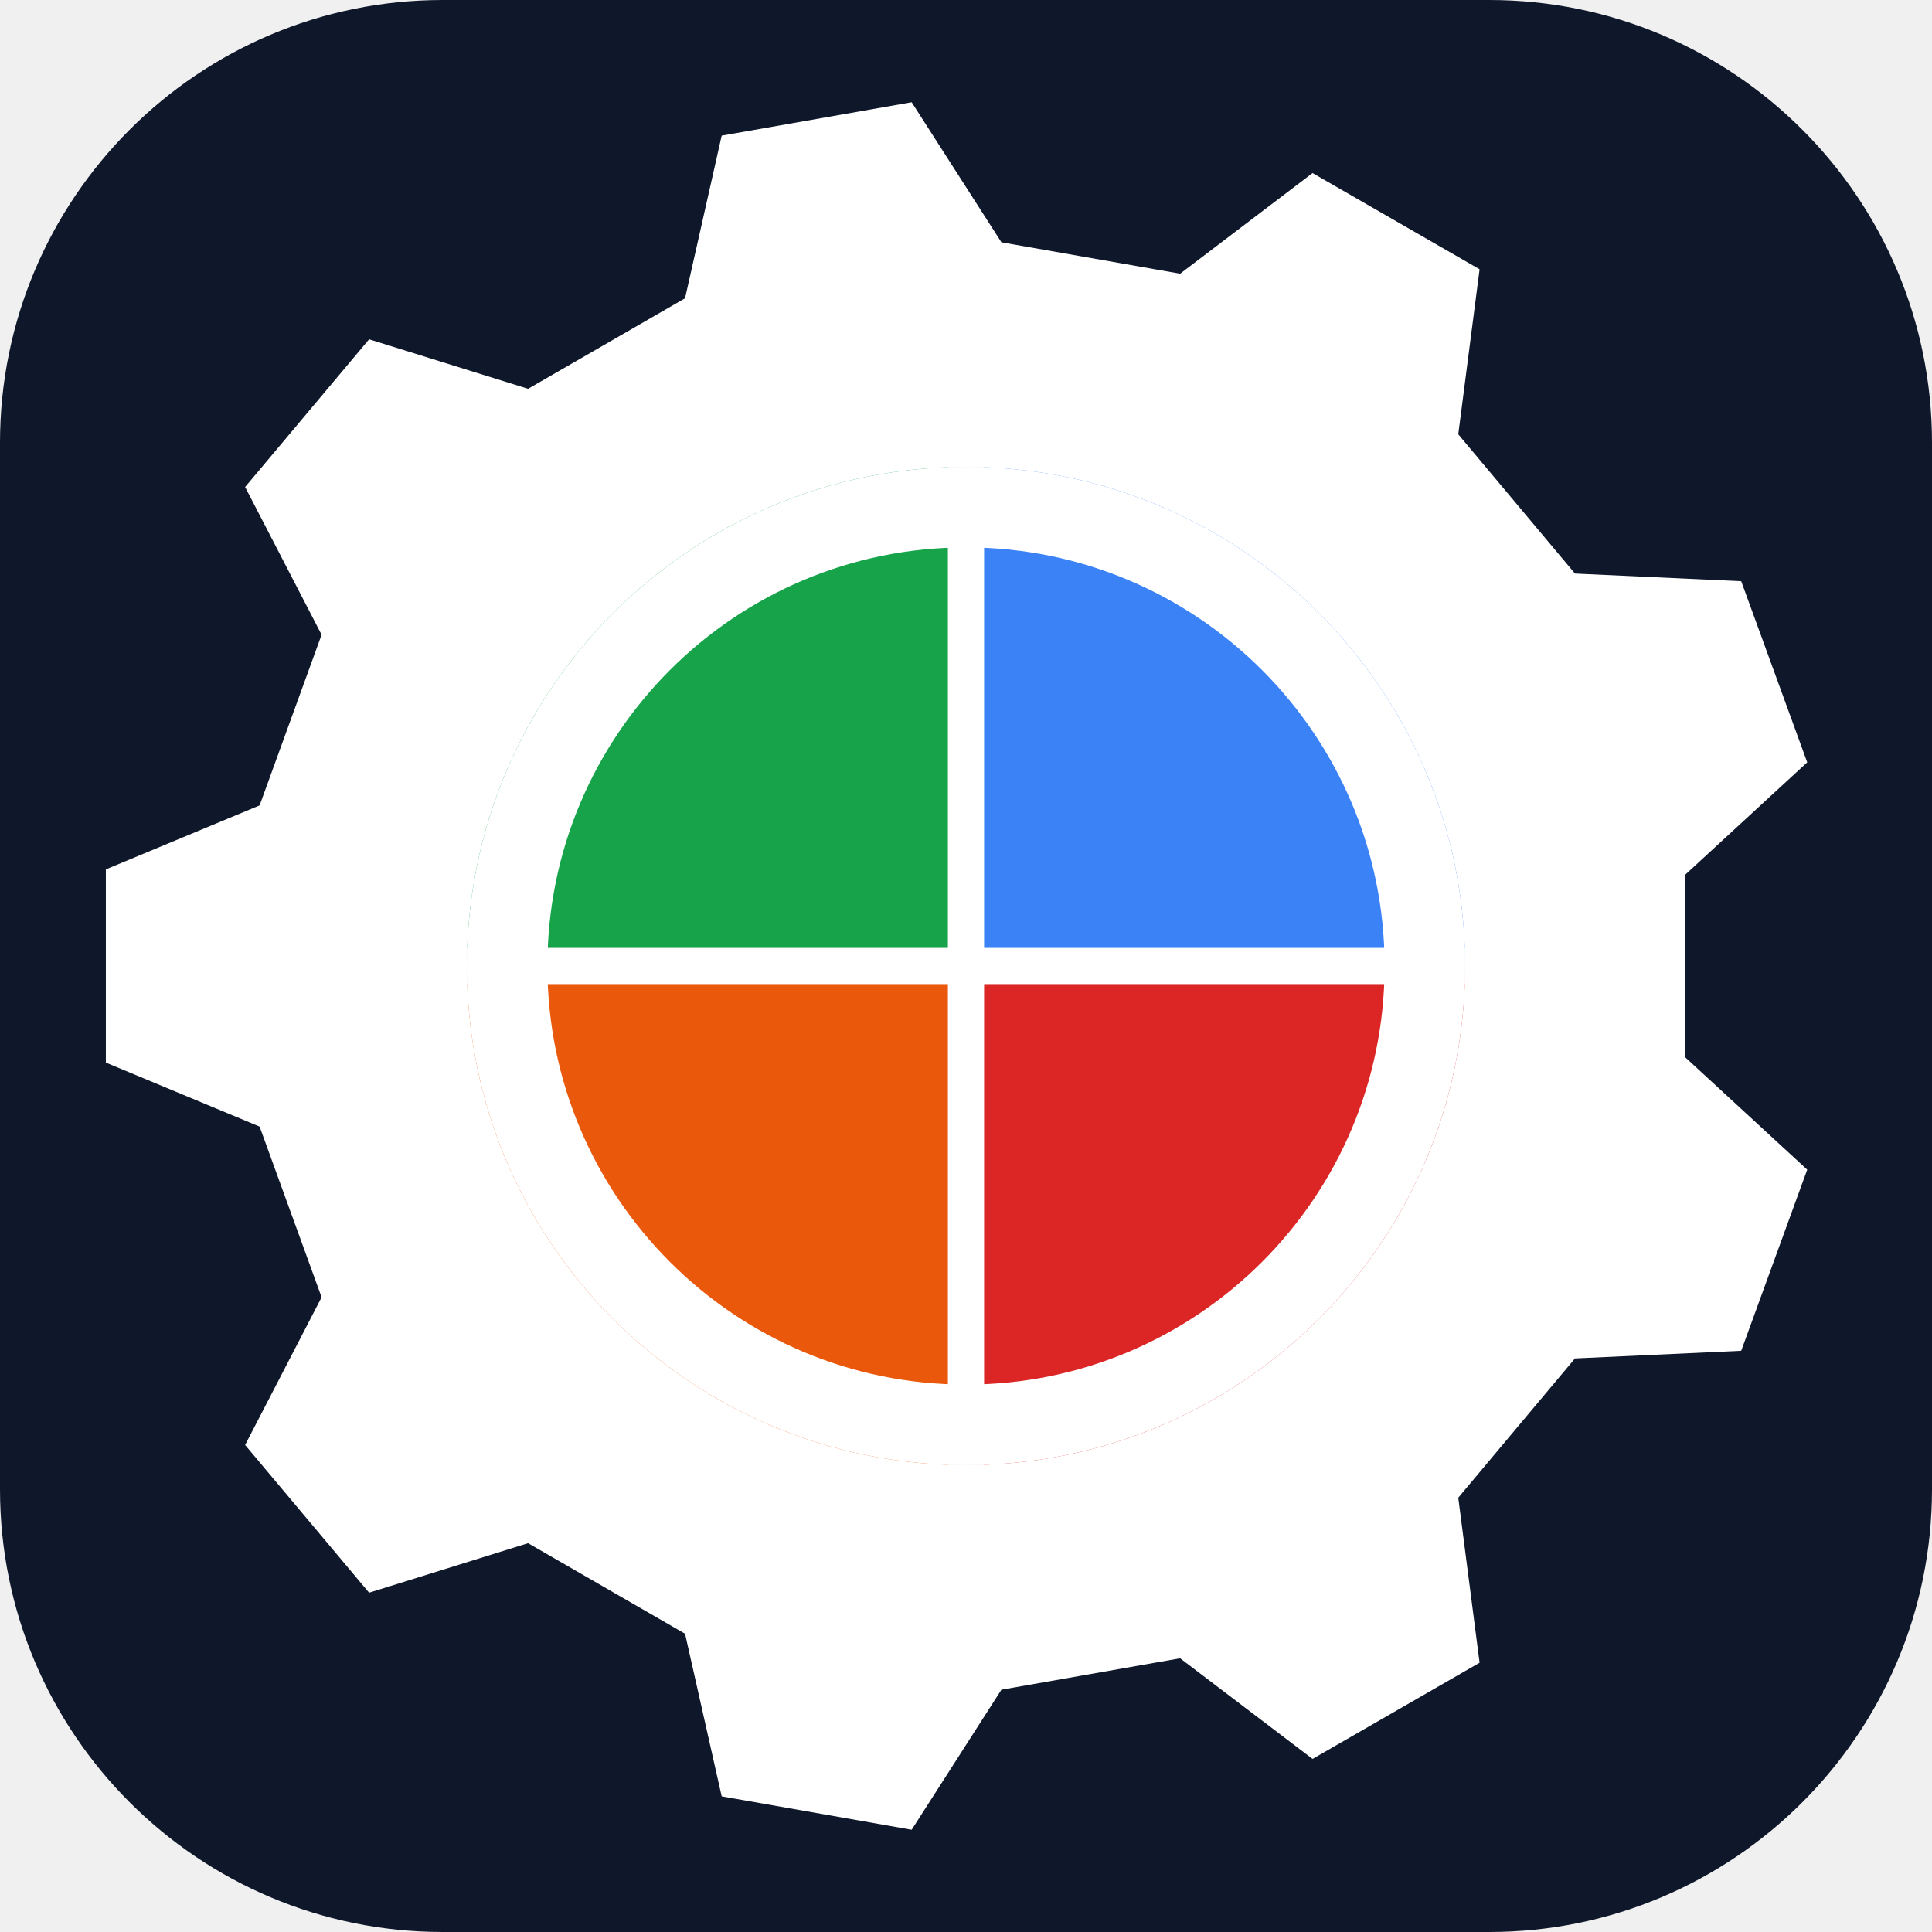
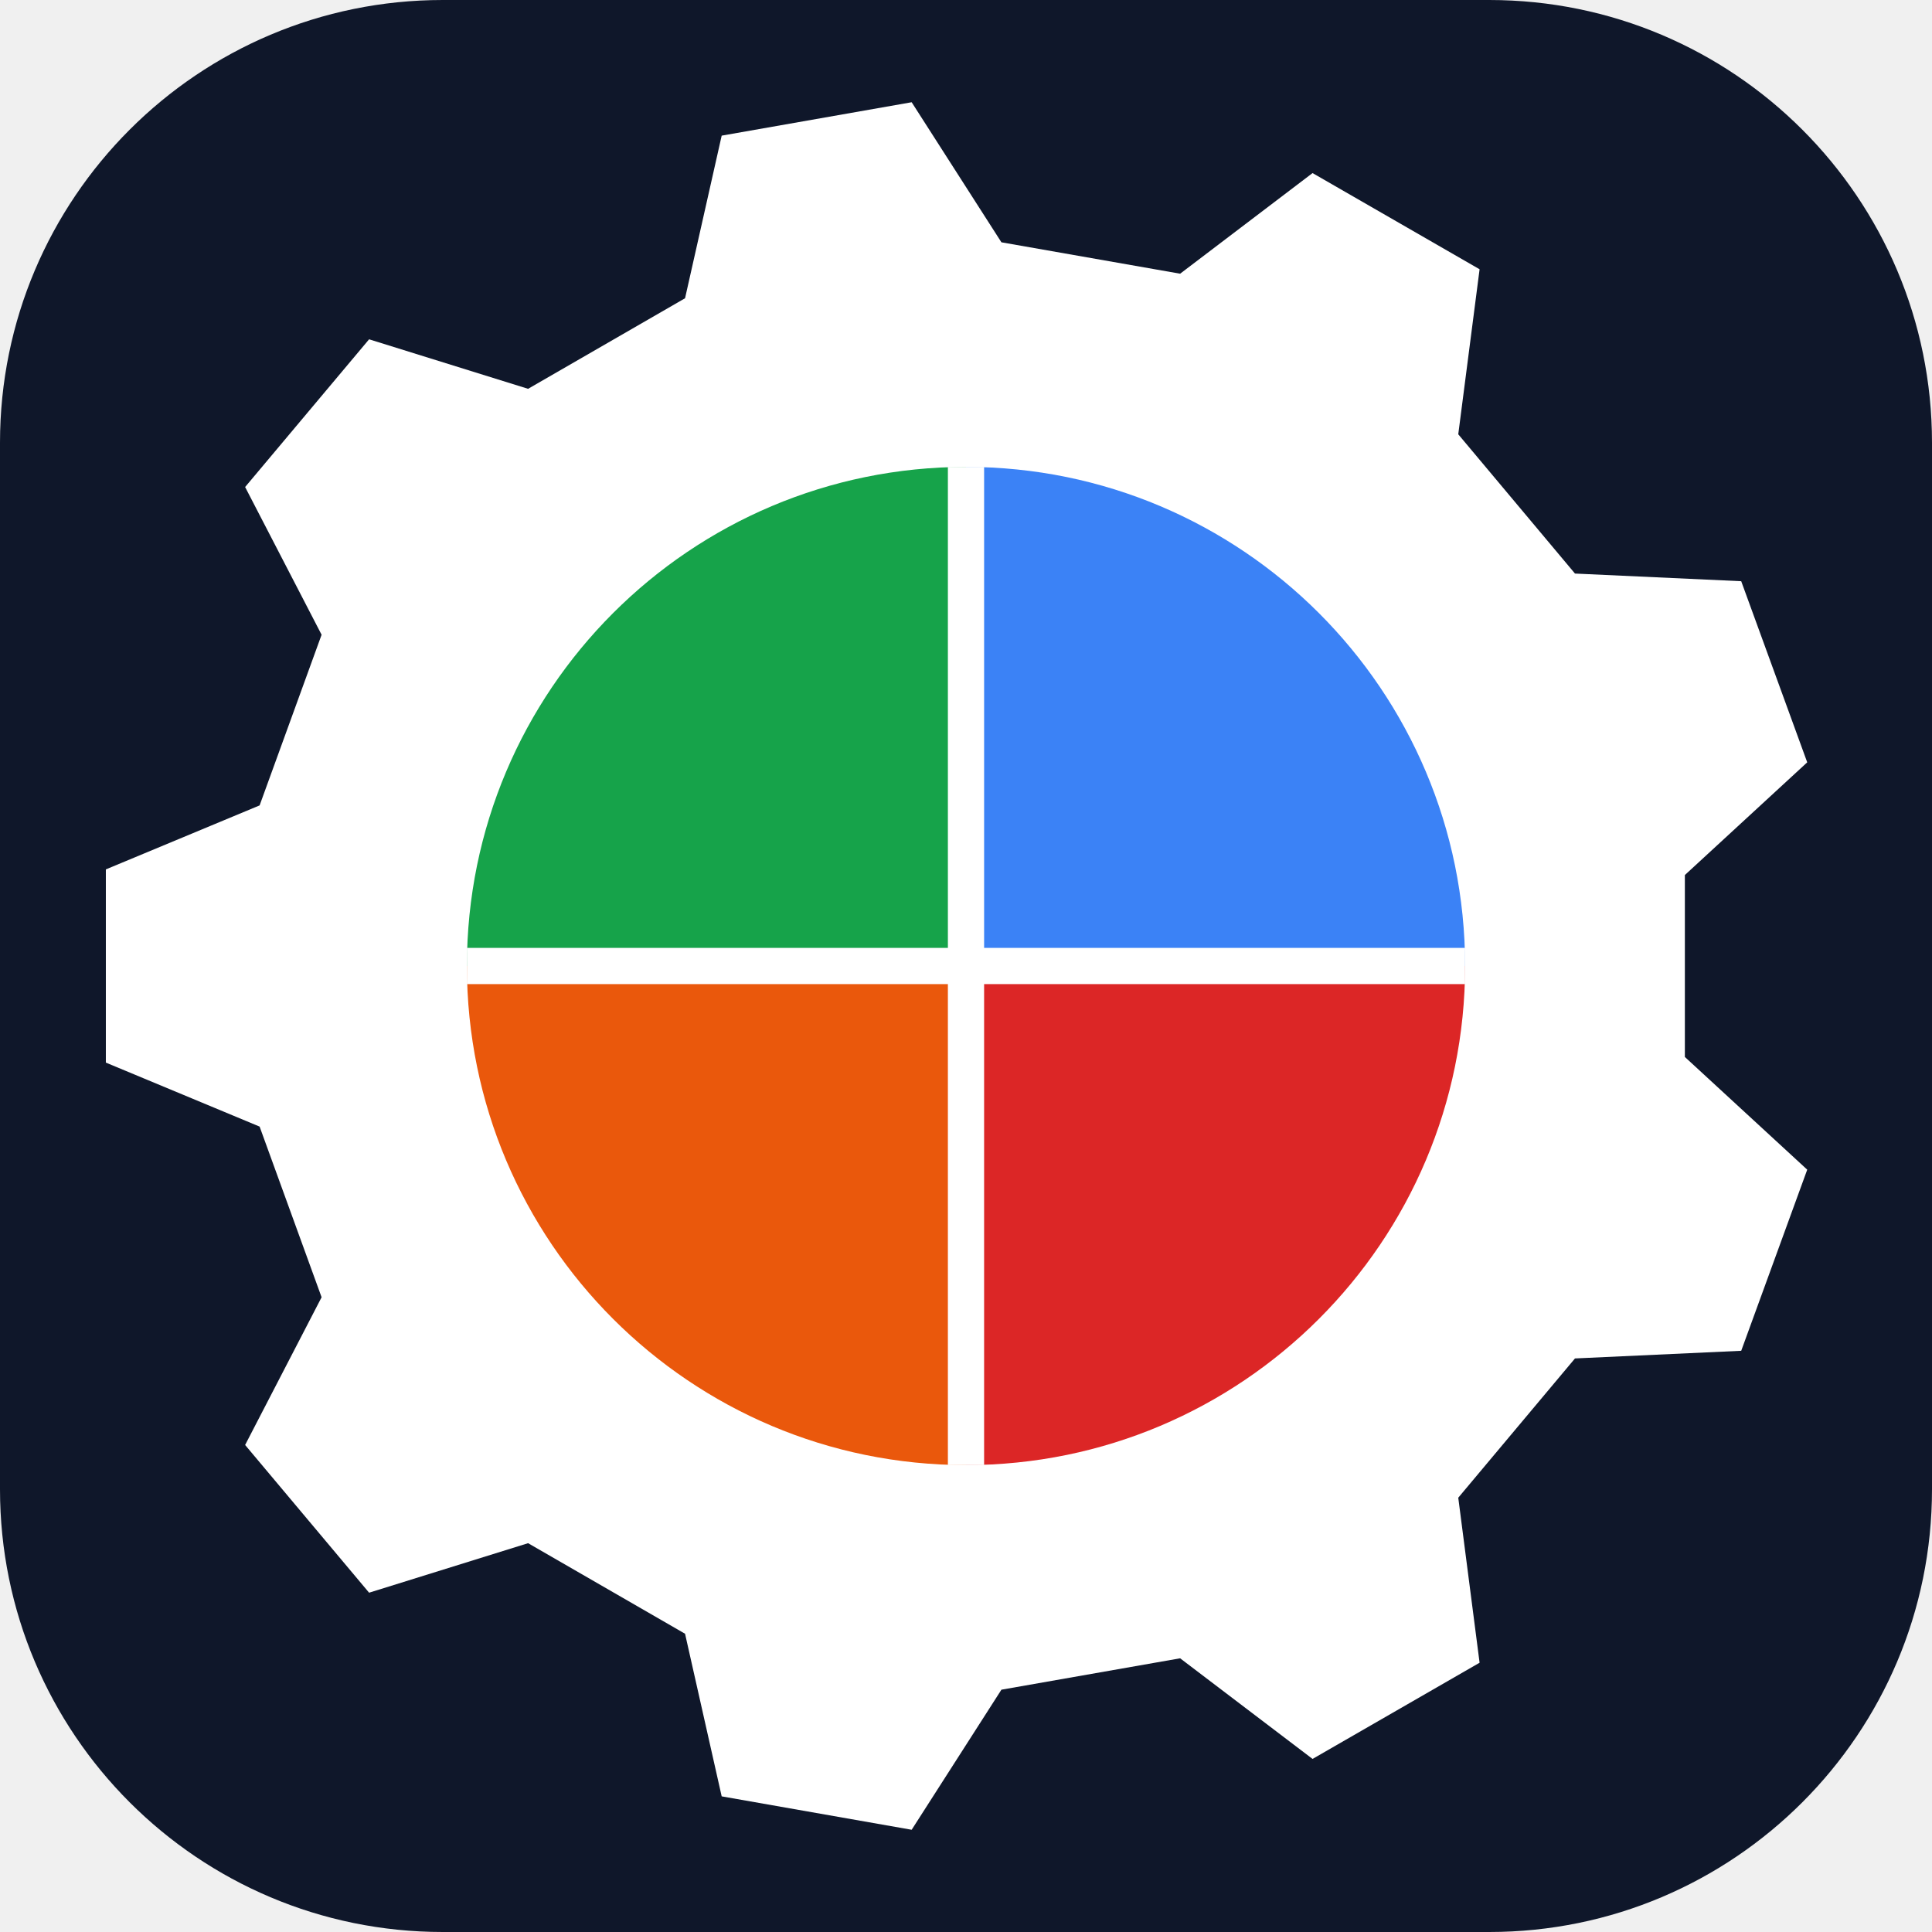
<svg xmlns="http://www.w3.org/2000/svg" viewBox="0 0 48 48" width="48" height="48" role="img" aria-label="Stabana">
  <style>
    /* На светлых вкладках — тёмный закруглённый медальон с белым логотипом
       (как на экране входа). На тёмных вкладках медальон скрыт, белый логотип
       читается прямо на фоне. */
    .bg { fill: #0f172a; }
    .gear { fill: #ffffff; }
    @media (prefers-color-scheme: dark) {
      .bg { display: none; }
    }
  </style>
  <rect class="bg" x="0" y="0" width="48" height="48" rx="11" />
  <path class="gear" d="M 41.86 26.26 L 44.90 29.06 L 43.26 33.56 L 39.13 33.75 L 36.23 37.21 L 36.76 41.31 L 32.61 43.70 L 29.32 41.20 L 24.88 41.98 L 22.65 45.46 L 17.93 44.63 L 17.02 40.59 L 13.12 38.34 L 9.17 39.57 L 6.09 35.90 L 7.99 32.23 L 6.45 27.99 L 2.63 26.40 L 2.63 21.60 L 6.45 20.01 L 7.99 15.77 L 6.09 12.10 L 9.17 8.43 L 13.12 9.66 L 17.02 7.41 L 17.93 3.37 L 22.65 2.54 L 24.88 6.02 L 29.32 6.80 L 32.61 4.30 L 36.76 6.69 L 36.23 10.79 L 39.13 14.25 L 43.26 14.44 L 44.90 18.94 L 41.86 21.74 Z" />
  <path d="M24 24 L11.6 24 A12.4 12.4 0 0 1 24 11.6 Z" fill="#16a34a" />
  <path d="M24 24 L24 11.6 A12.4 12.4 0 0 1 36.4 24 Z" fill="#3b82f6" />
  <path d="M24 24 L36.4 24 A12.4 12.4 0 0 1 24 36.4 Z" fill="#dc2626" />
  <path d="M24 24 L24 36.4 A12.4 12.4 0 0 1 11.6 24 Z" fill="#ea580c" />
  <g stroke="#ffffff" stroke-width="0.9">
    <line x1="11.6" y1="24" x2="36.4" y2="24" />
    <line x1="24" y1="11.6" x2="24" y2="36.4" />
  </g>
-   <circle cx="24" cy="24" r="11.4" fill="none" stroke="#ffffff" stroke-width="2" />
</svg>
